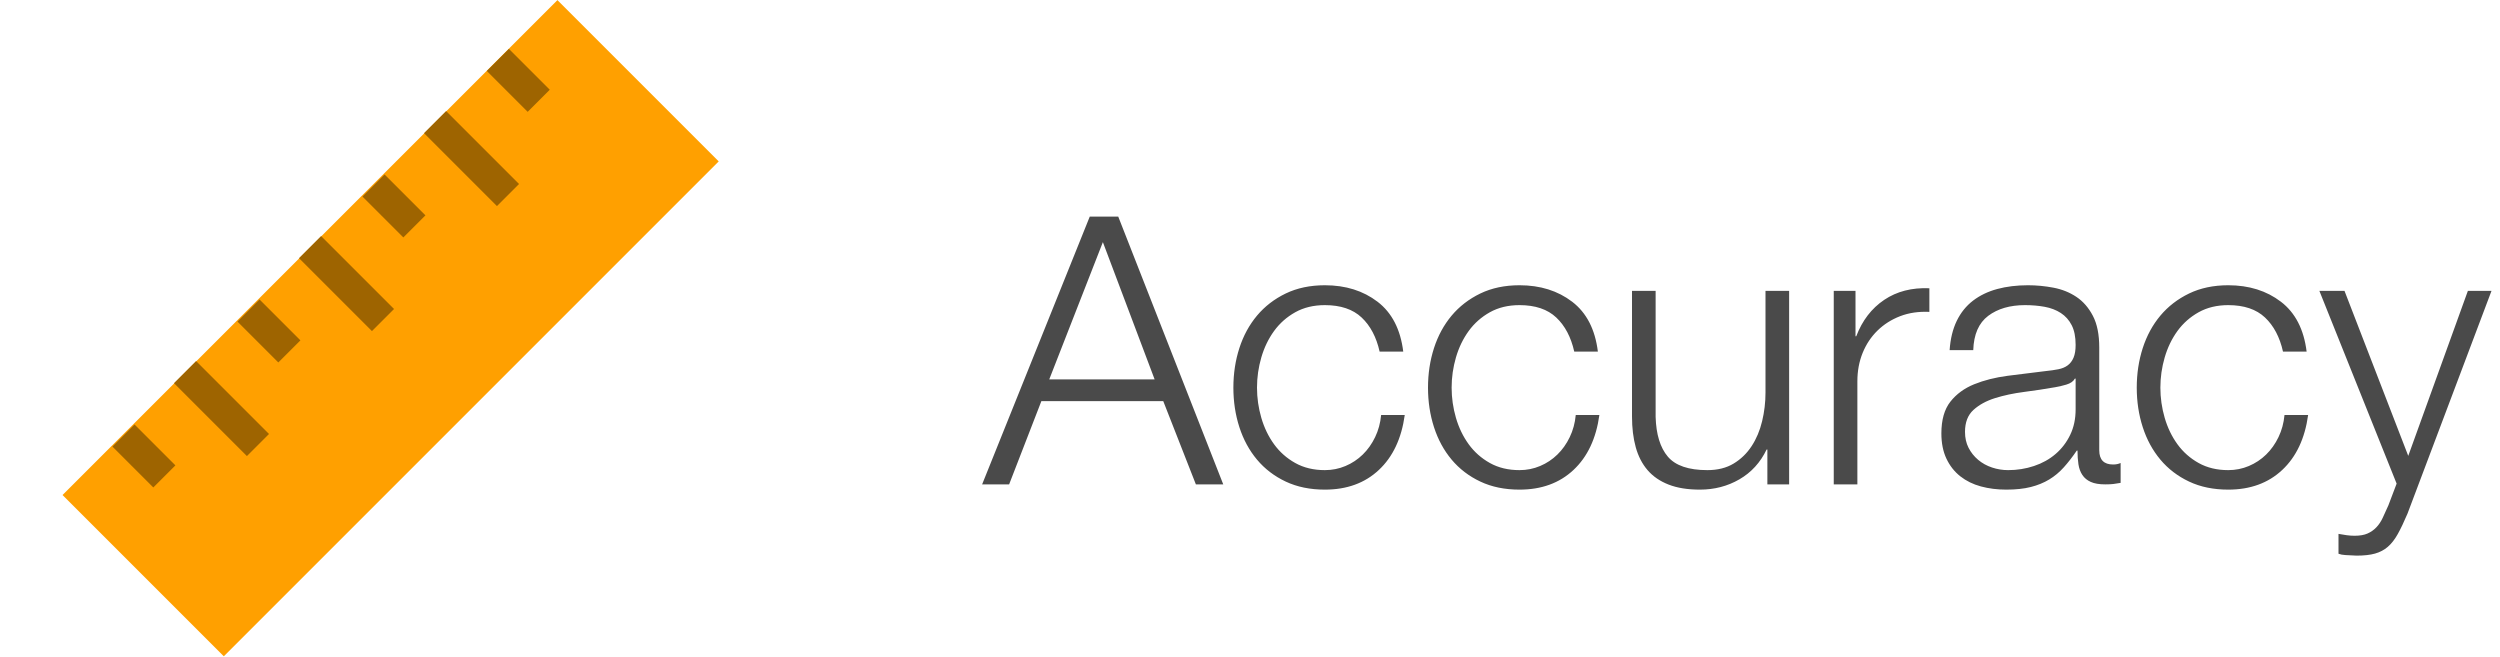
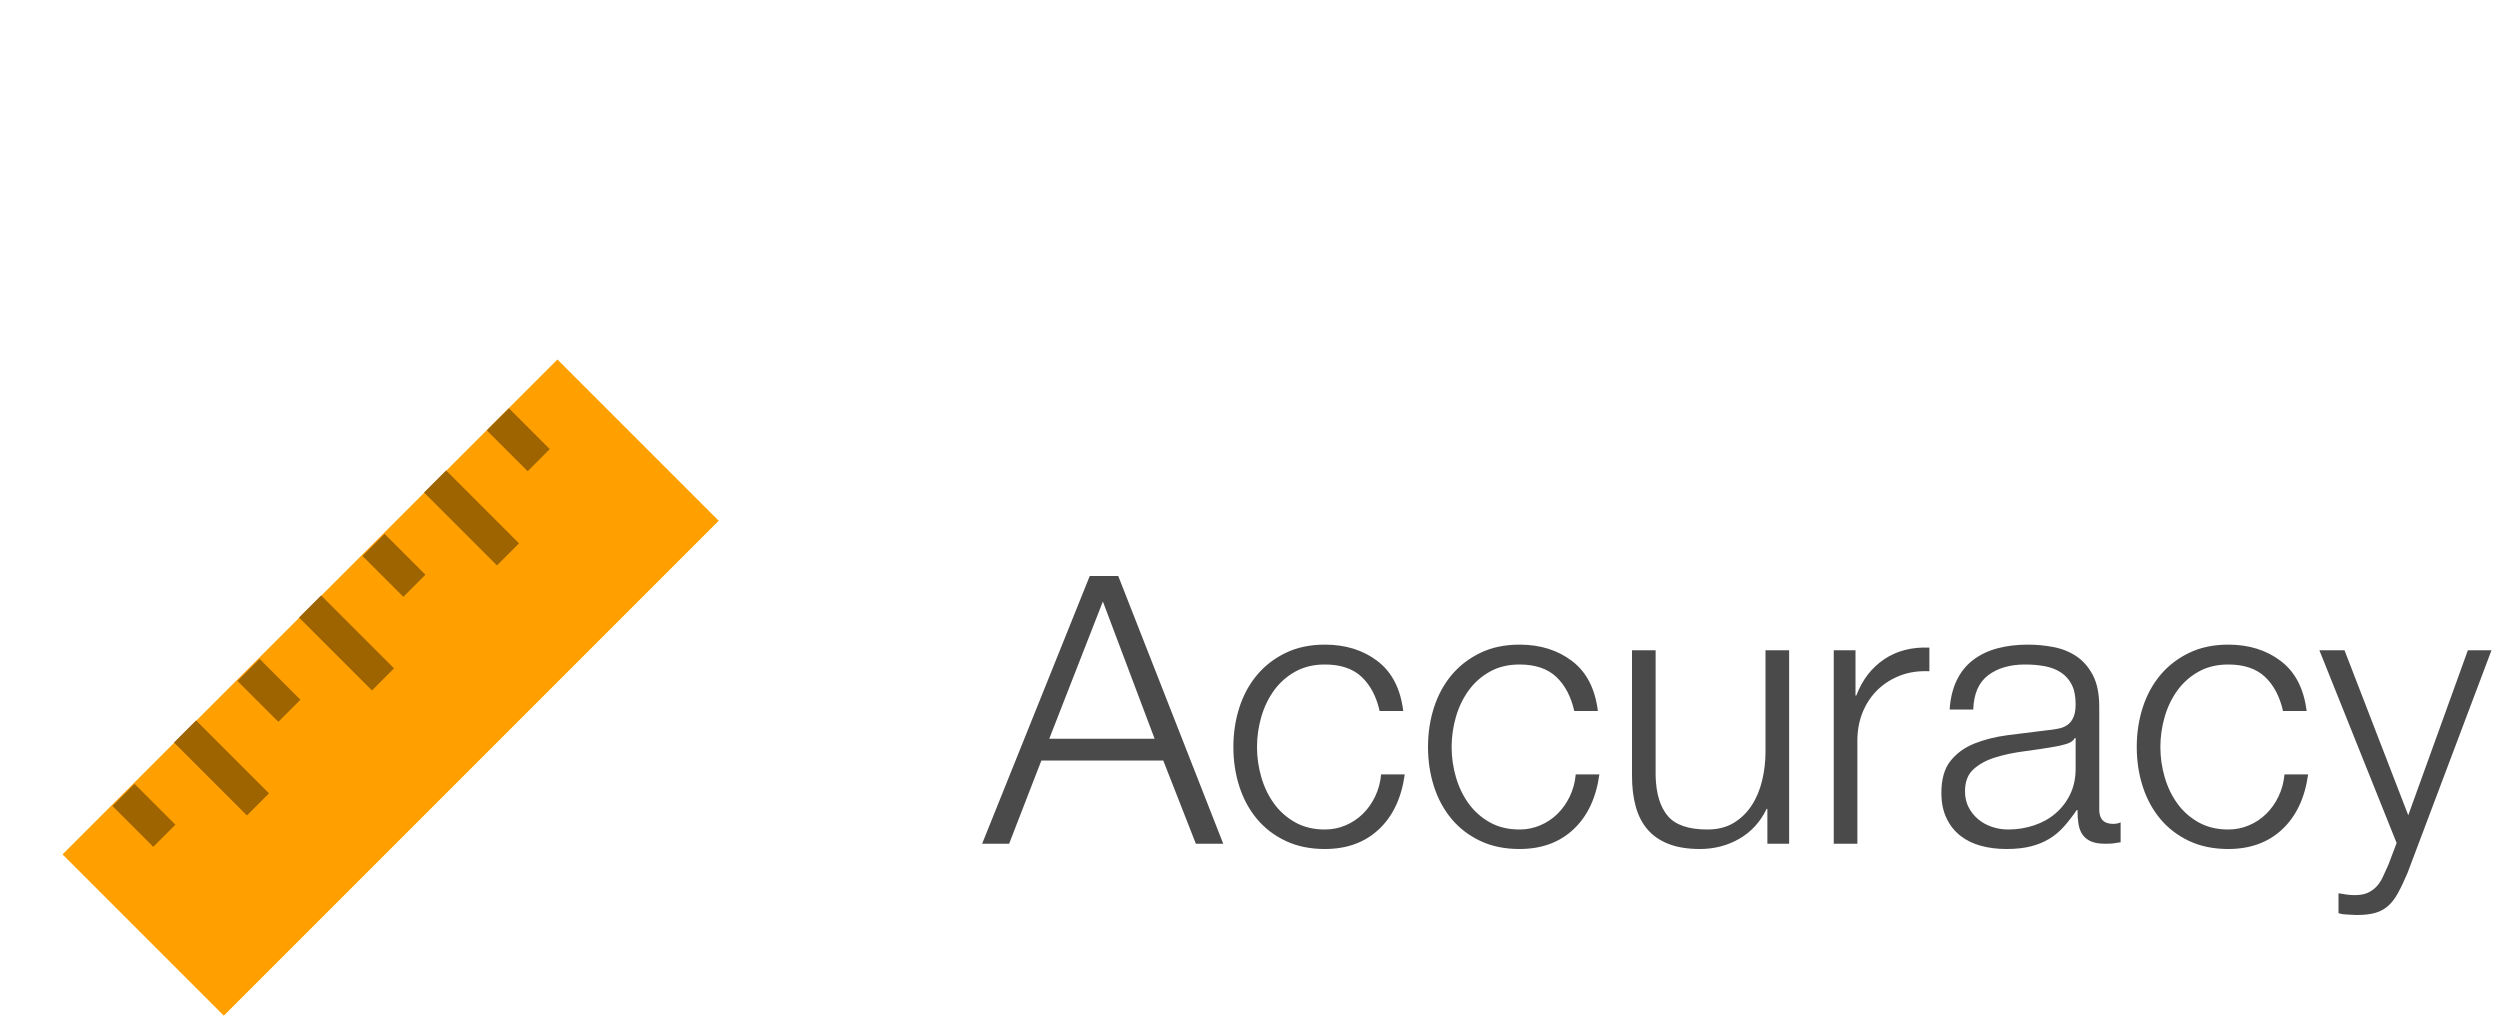
- <svg xmlns="http://www.w3.org/2000/svg" width="160px" height="42px" viewBox="0 0 160 42" version="1.1">
+ <svg xmlns="http://www.w3.org/2000/svg" width="160px" height="65px" viewBox="0 0 160 65" version="1.1">
  <defs />
  <g id="Page-1" stroke="none" stroke-width="1" fill="none" fill-rule="evenodd">
-     <g id="soon-header-accuracy" transform="translate(4, 0)">
+     <g id="soon-header-accuracy" transform="translate(4, 23)">
      <g id="ruler">
        <rect id="Rectangle-path" fill="#FFA000" transform="translate(21, 21.005) rotate(225) translate(-21, -21.005) " x="13.701" y="-1.392" width="14.598" height="44.793" />
        <g id="Group" transform="translate(3, 3)" fill="#9E6400">
          <rect id="Rectangle-path" transform="translate(15.177, 15.1482) rotate(225) translate(-15.177, -15.1482) " x="11.877" y="14.148" width="6.599" height="2" />
          <rect id="Rectangle-path" transform="translate(18.21235, 10.18255) rotate(225) translate(-18.21235, -10.18255) " x="16.363" y="9.183" width="3.699" height="2" />
          <rect id="Rectangle-path" transform="translate(23.178, 7.1482) rotate(225) translate(-23.178, -7.1482) " x="19.878" y="6.148" width="6.599" height="2" />
          <rect id="Rectangle-path" transform="translate(26.17045, 2.14365) rotate(-45) translate(-26.17045, -2.14365) " x="25.171" y="0.294" width="2" height="3.699" />
          <rect id="Rectangle-path" transform="translate(2.20935, 26.18255) rotate(225) translate(-2.20935, -26.18255) " x="0.36" y="25.183" width="3.699" height="2" />
          <rect id="Rectangle-path" transform="translate(7.175, 23.1482) rotate(225) translate(-7.175, -23.1482) " x="3.875" y="22.148" width="6.599" height="2" />
          <rect id="Rectangle-path" transform="translate(10.21135, 18.18255) rotate(225) translate(-10.21135, -18.18255) " x="8.362" y="17.183" width="3.699" height="2" />
        </g>
      </g>
      <path d="M63.152,24.28 L66.584,15.496 L69.896,24.28 L63.152,24.28 Z M65.744,13.864 L58.856,31 L60.584,31 L62.648,25.672 L70.448,25.672 L72.536,31 L74.288,31 L67.568,13.864 L65.744,13.864 Z M84.296,22.504 L85.808,22.504 C85.632,21.08 85.084,20.016 84.164,19.312 C83.244,18.608 82.12,18.256 80.792,18.256 C79.848,18.256 79.012,18.432 78.284,18.784 C77.556,19.136 76.944,19.608 76.448,20.2 C75.952,20.792 75.576,21.484 75.32,22.276 C75.064,23.068 74.936,23.912 74.936,24.808 C74.936,25.704 75.064,26.548 75.32,27.34 C75.576,28.132 75.952,28.824 76.448,29.416 C76.944,30.008 77.556,30.476 78.284,30.82 C79.012,31.164 79.848,31.336 80.792,31.336 C82.2,31.336 83.352,30.916 84.248,30.076 C85.144,29.236 85.696,28.064 85.904,26.56 L84.392,26.56 C84.344,27.072 84.216,27.544 84.008,27.976 C83.8,28.408 83.536,28.78 83.216,29.092 C82.896,29.404 82.528,29.648 82.112,29.824 C81.696,30 81.256,30.088 80.792,30.088 C80.072,30.088 79.44,29.936 78.896,29.632 C78.352,29.328 77.9,28.928 77.54,28.432 C77.18,27.936 76.908,27.372 76.724,26.74 C76.54,26.108 76.448,25.464 76.448,24.808 C76.448,24.152 76.54,23.508 76.724,22.876 C76.908,22.244 77.18,21.68 77.54,21.184 C77.9,20.688 78.352,20.288 78.896,19.984 C79.44,19.68 80.072,19.528 80.792,19.528 C81.8,19.528 82.584,19.792 83.144,20.32 C83.704,20.848 84.088,21.576 84.296,22.504 L84.296,22.504 Z M96.752,22.504 L98.264,22.504 C98.088,21.08 97.54,20.016 96.62,19.312 C95.7,18.608 94.576,18.256 93.248,18.256 C92.304,18.256 91.468,18.432 90.74,18.784 C90.012,19.136 89.4,19.608 88.904,20.2 C88.408,20.792 88.032,21.484 87.776,22.276 C87.52,23.068 87.392,23.912 87.392,24.808 C87.392,25.704 87.52,26.548 87.776,27.34 C88.032,28.132 88.408,28.824 88.904,29.416 C89.4,30.008 90.012,30.476 90.74,30.82 C91.468,31.164 92.304,31.336 93.248,31.336 C94.656,31.336 95.808,30.916 96.704,30.076 C97.6,29.236 98.152,28.064 98.36,26.56 L96.848,26.56 C96.8,27.072 96.672,27.544 96.464,27.976 C96.256,28.408 95.992,28.78 95.672,29.092 C95.352,29.404 94.984,29.648 94.568,29.824 C94.152,30 93.712,30.088 93.248,30.088 C92.528,30.088 91.896,29.936 91.352,29.632 C90.808,29.328 90.356,28.928 89.996,28.432 C89.636,27.936 89.364,27.372 89.18,26.74 C88.996,26.108 88.904,25.464 88.904,24.808 C88.904,24.152 88.996,23.508 89.18,22.876 C89.364,22.244 89.636,21.68 89.996,21.184 C90.356,20.688 90.808,20.288 91.352,19.984 C91.896,19.68 92.528,19.528 93.248,19.528 C94.256,19.528 95.04,19.792 95.6,20.32 C96.16,20.848 96.544,21.576 96.752,22.504 L96.752,22.504 Z M110.504,31 L110.504,18.616 L108.992,18.616 L108.992,25.12 C108.992,25.744 108.92,26.356 108.776,26.956 C108.632,27.556 108.408,28.088 108.104,28.552 C107.8,29.016 107.416,29.388 106.952,29.668 C106.488,29.948 105.928,30.088 105.272,30.088 C104.072,30.088 103.228,29.8 102.74,29.224 C102.252,28.648 101.992,27.8 101.96,26.68 L101.96,18.616 L100.448,18.616 L100.448,26.656 C100.448,27.392 100.528,28.048 100.688,28.624 C100.848,29.2 101.1,29.688 101.444,30.088 C101.788,30.488 102.236,30.796 102.788,31.012 C103.34,31.228 104.008,31.336 104.792,31.336 C105.72,31.336 106.564,31.116 107.324,30.676 C108.084,30.236 108.664,29.6 109.064,28.768 L109.112,28.768 L109.112,31 L110.504,31 Z M113.36,18.616 L113.36,31 L114.872,31 L114.872,24.4 C114.872,23.744 114.984,23.14 115.208,22.588 C115.432,22.036 115.748,21.56 116.156,21.16 C116.564,20.76 117.048,20.452 117.608,20.236 C118.168,20.02 118.792,19.928 119.48,19.96 L119.48,18.448 C118.36,18.4 117.396,18.648 116.588,19.192 C115.78,19.736 115.184,20.512 114.8,21.52 L114.752,21.52 L114.752,18.616 L113.36,18.616 Z M120.776,22.408 L122.288,22.408 C122.32,21.4 122.64,20.668 123.248,20.212 C123.856,19.756 124.64,19.528 125.6,19.528 C126.048,19.528 126.468,19.564 126.86,19.636 C127.252,19.708 127.596,19.84 127.892,20.032 C128.188,20.224 128.42,20.484 128.588,20.812 C128.756,21.14 128.84,21.56 128.84,22.072 C128.84,22.408 128.796,22.68 128.708,22.888 C128.62,23.096 128.496,23.26 128.336,23.38 C128.176,23.5 127.976,23.584 127.736,23.632 C127.496,23.68 127.216,23.72 126.896,23.752 C126.08,23.848 125.276,23.948 124.484,24.052 C123.692,24.156 122.98,24.336 122.348,24.592 C121.716,24.848 121.208,25.22 120.824,25.708 C120.44,26.196 120.248,26.872 120.248,27.736 C120.248,28.36 120.356,28.9 120.572,29.356 C120.788,29.812 121.084,30.188 121.46,30.484 C121.836,30.78 122.276,30.996 122.78,31.132 C123.284,31.268 123.824,31.336 124.4,31.336 C125.008,31.336 125.532,31.28 125.972,31.168 C126.412,31.056 126.804,30.896 127.148,30.688 C127.492,30.48 127.804,30.22 128.084,29.908 C128.364,29.596 128.64,29.24 128.912,28.84 L128.96,28.84 C128.96,29.16 128.98,29.452 129.02,29.716 C129.06,29.98 129.144,30.208 129.272,30.4 C129.4,30.592 129.58,30.74 129.812,30.844 C130.044,30.948 130.352,31 130.736,31 C130.944,31 131.116,30.992 131.252,30.976 C131.388,30.96 131.544,30.936 131.72,30.904 L131.72,29.632 C131.576,29.696 131.416,29.728 131.24,29.728 C130.648,29.728 130.352,29.424 130.352,28.816 L130.352,22.24 C130.352,21.408 130.216,20.732 129.944,20.212 C129.672,19.692 129.32,19.288 128.888,19 C128.456,18.712 127.968,18.516 127.424,18.412 C126.88,18.308 126.336,18.256 125.792,18.256 C125.072,18.256 124.416,18.336 123.824,18.496 C123.232,18.656 122.716,18.904 122.276,19.24 C121.836,19.576 121.488,20.008 121.232,20.536 C120.976,21.064 120.824,21.688 120.776,22.408 L120.776,22.408 Z M128.84,24.232 L128.84,26.2 C128.84,26.808 128.724,27.352 128.492,27.832 C128.26,28.312 127.948,28.72 127.556,29.056 C127.164,29.392 126.704,29.648 126.176,29.824 C125.648,30 125.096,30.088 124.52,30.088 C124.168,30.088 123.824,30.032 123.488,29.92 C123.152,29.808 122.856,29.644 122.6,29.428 C122.344,29.212 122.14,28.956 121.988,28.66 C121.836,28.364 121.76,28.024 121.76,27.64 C121.76,27.032 121.94,26.564 122.3,26.236 C122.66,25.908 123.12,25.656 123.68,25.48 C124.24,25.304 124.86,25.172 125.54,25.084 C126.22,24.996 126.88,24.896 127.52,24.784 C127.728,24.752 127.968,24.696 128.24,24.616 C128.512,24.536 128.696,24.408 128.792,24.232 L128.84,24.232 Z M142.112,22.504 L143.624,22.504 C143.448,21.08 142.9,20.016 141.98,19.312 C141.06,18.608 139.936,18.256 138.608,18.256 C137.664,18.256 136.828,18.432 136.1,18.784 C135.372,19.136 134.76,19.608 134.264,20.2 C133.768,20.792 133.392,21.484 133.136,22.276 C132.88,23.068 132.752,23.912 132.752,24.808 C132.752,25.704 132.88,26.548 133.136,27.34 C133.392,28.132 133.768,28.824 134.264,29.416 C134.76,30.008 135.372,30.476 136.1,30.82 C136.828,31.164 137.664,31.336 138.608,31.336 C140.016,31.336 141.168,30.916 142.064,30.076 C142.96,29.236 143.512,28.064 143.72,26.56 L142.208,26.56 C142.16,27.072 142.032,27.544 141.824,27.976 C141.616,28.408 141.352,28.78 141.032,29.092 C140.712,29.404 140.344,29.648 139.928,29.824 C139.512,30 139.072,30.088 138.608,30.088 C137.888,30.088 137.256,29.936 136.712,29.632 C136.168,29.328 135.716,28.928 135.356,28.432 C134.996,27.936 134.724,27.372 134.54,26.74 C134.356,26.108 134.264,25.464 134.264,24.808 C134.264,24.152 134.356,23.508 134.54,22.876 C134.724,22.244 134.996,21.68 135.356,21.184 C135.716,20.688 136.168,20.288 136.712,19.984 C137.256,19.68 137.888,19.528 138.608,19.528 C139.616,19.528 140.4,19.792 140.96,20.32 C141.52,20.848 141.904,21.576 142.112,22.504 L142.112,22.504 Z M144.44,18.616 L149.384,30.952 L148.856,32.344 C148.728,32.632 148.608,32.896 148.496,33.136 C148.384,33.376 148.248,33.58 148.088,33.748 C147.928,33.916 147.74,34.048 147.524,34.144 C147.308,34.24 147.032,34.288 146.696,34.288 C146.52,34.288 146.348,34.276 146.18,34.252 C146.012,34.228 145.84,34.2 145.664,34.168 L145.664,35.44 C145.792,35.488 145.94,35.516 146.108,35.524 C146.276,35.532 146.512,35.544 146.816,35.56 C147.296,35.56 147.692,35.516 148.004,35.428 C148.316,35.34 148.588,35.196 148.82,34.996 C149.052,34.796 149.264,34.524 149.456,34.18 C149.648,33.836 149.856,33.4 150.08,32.872 L155.456,18.616 L153.944,18.616 L150.128,29.176 L146.048,18.616 L144.44,18.616 Z" id="Accuracy-Copy" fill="#4A4A4A" />
    </g>
  </g>
</svg>
